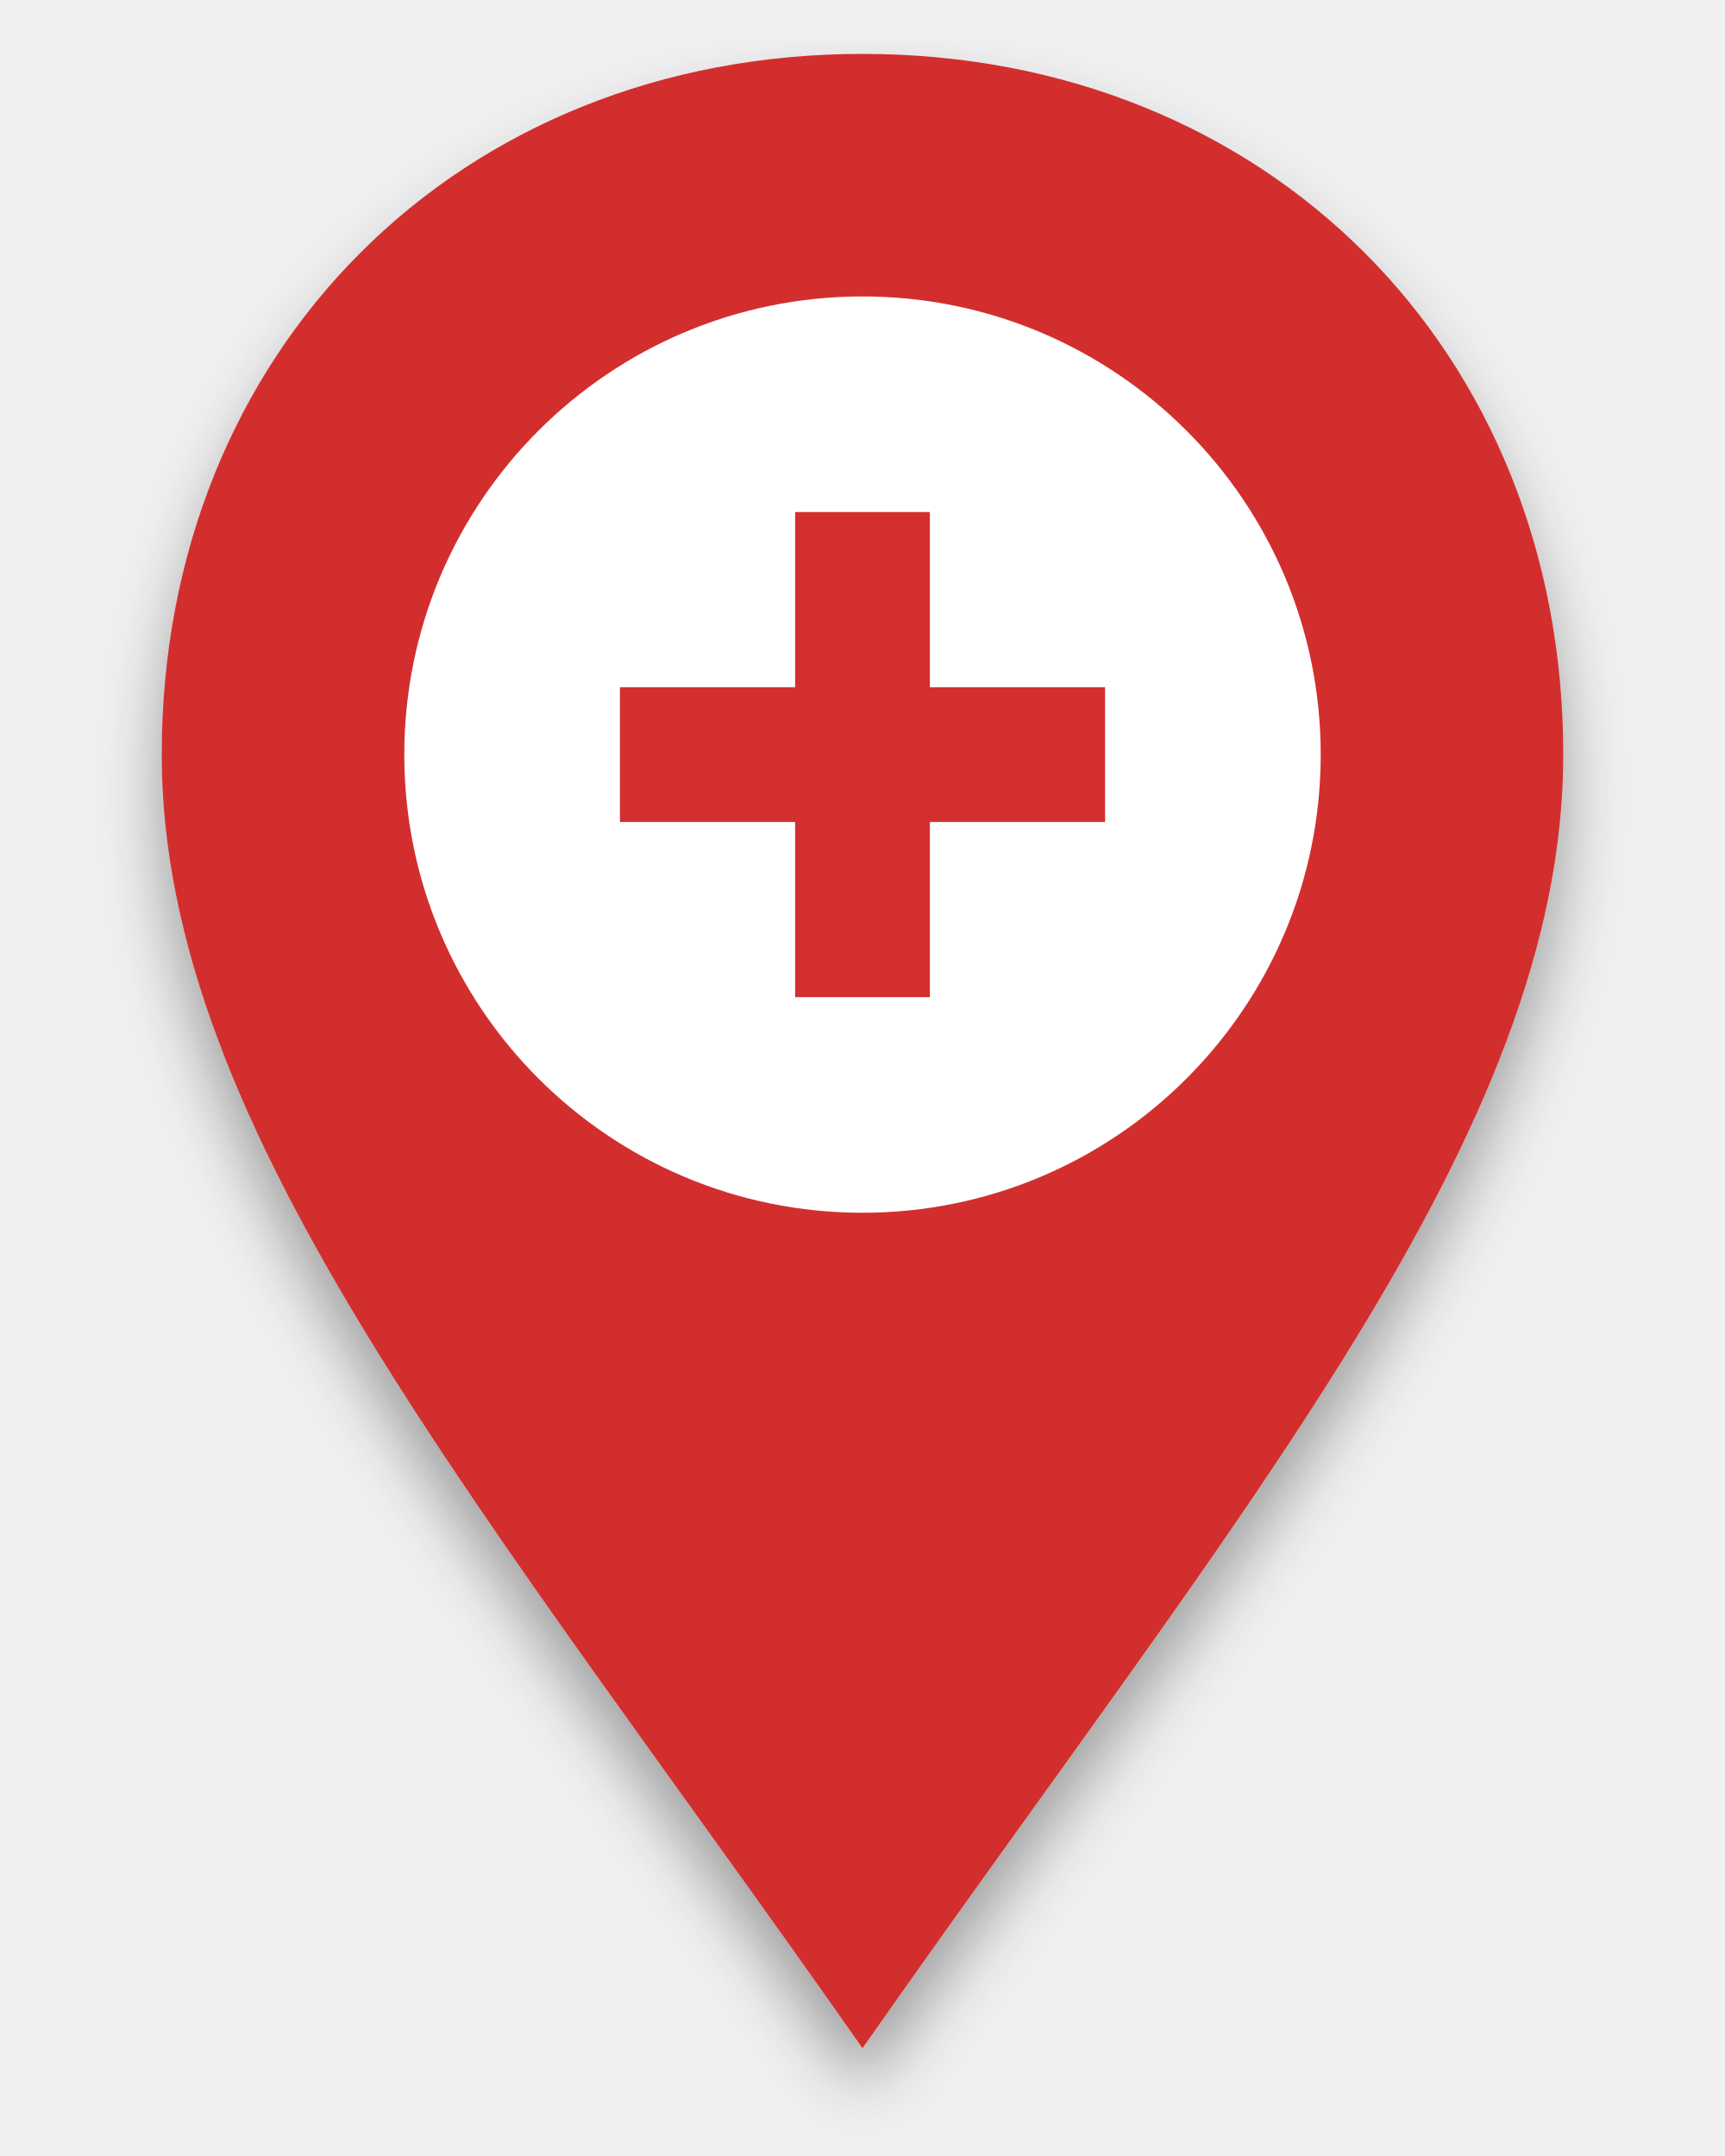
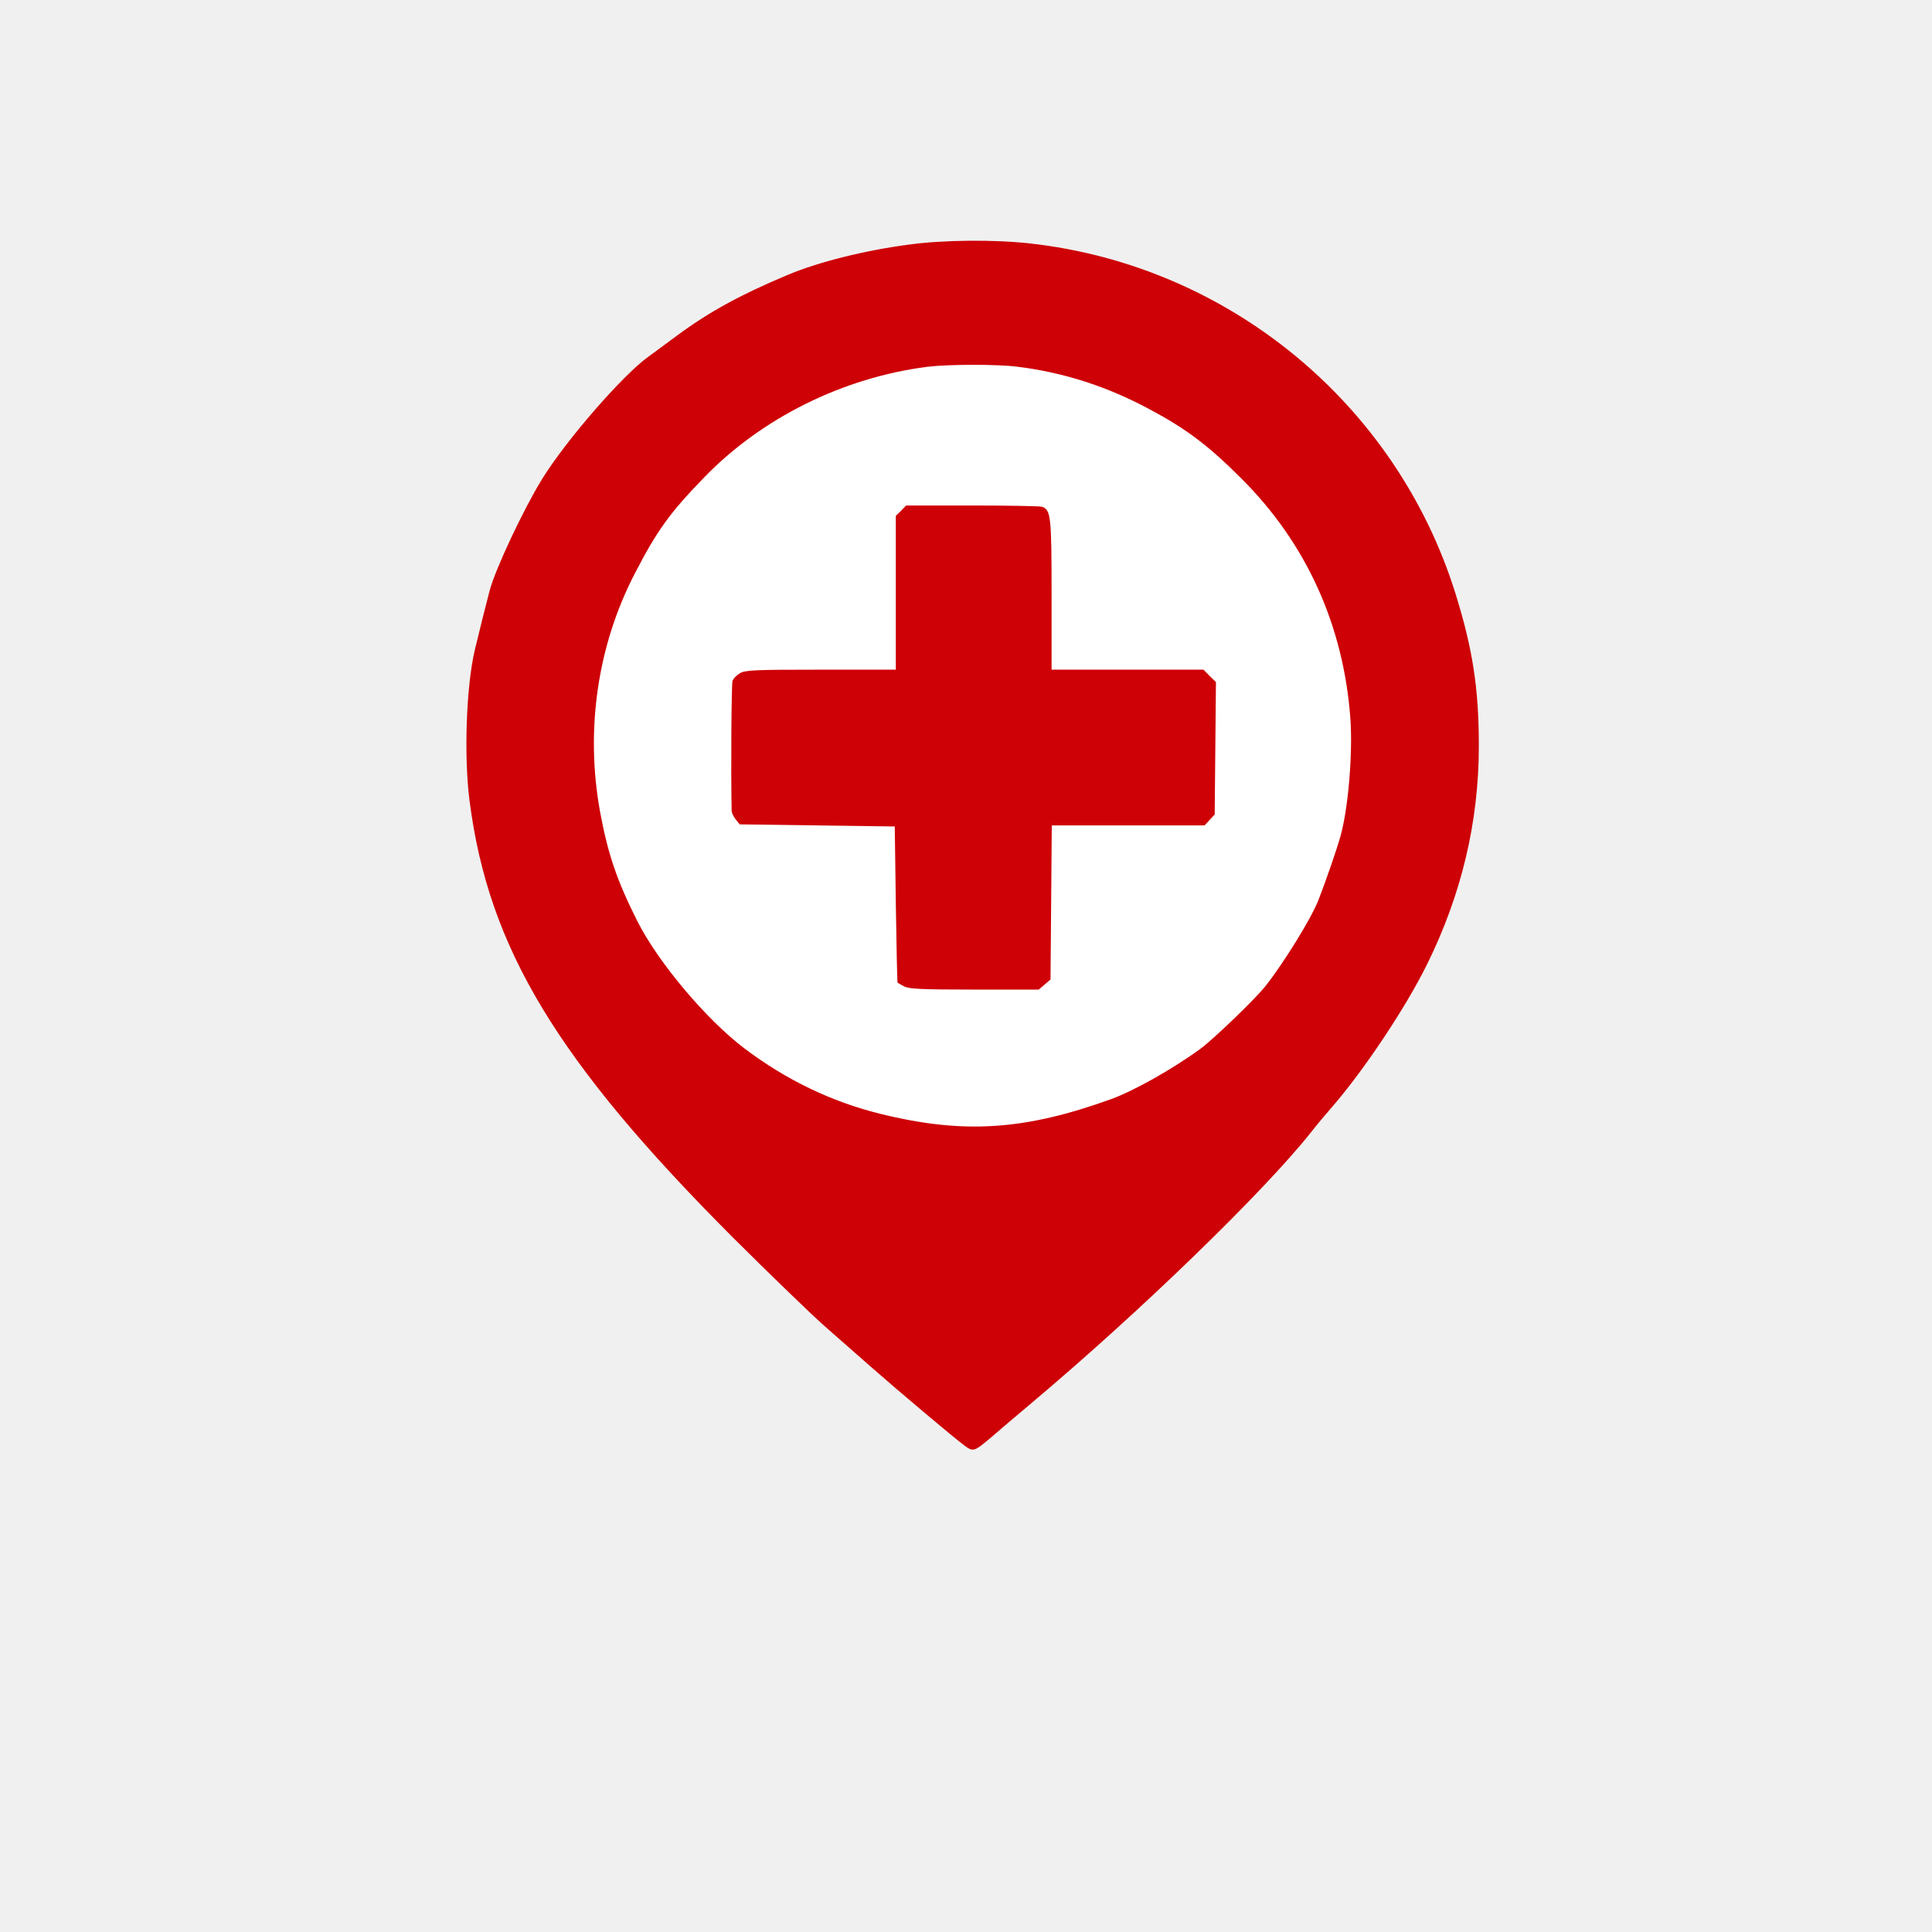
- <svg xmlns="http://www.w3.org/2000/svg" viewBox="0 0 64 80">
-   <defs>
-     <filter id="s" x="-20%" y="-20%" width="140%" height="140%">
-       <feGaussianBlur in="SourceAlpha" stdDeviation="1.2" />
-       <feOffset dy="1.5" />
-       <feComponentTransfer>
-         <feFuncA type="linear" slope="0.35" />
-       </feComponentTransfer>
-       <feMerge>
-         <feMergeNode />
-         <feMergeNode in="SourceGraphic" />
-       </feMerge>
-     </filter>
-   </defs>
-   <g filter="url(#s)">
-     <path d="M32 2 C17 2 6 13 6 28 C6 42 18 56 32 76 C46 56 58 42 58 28 C58 13 47 2 32 2 Z" fill="#D32F2F" />
-     <circle cx="32" cy="28" r="17" fill="#FFFFFF" />
-   </g>
-   <g transform="translate(32 28)" fill="#D32F2F" stroke="#D32F2F" stroke-width="2" stroke-linecap="round" stroke-linejoin="round">
-     <rect x="-2.5" y="-9" width="5" height="18" fill="#D32F2F" stroke="none" />
-     <rect x="-9" y="-2.5" width="18" height="5" fill="#D32F2F" stroke="none" />
+ <svg xmlns="http://www.w3.org/2000/svg" viewBox="0 0 500 500">
+   <g transform="matrix(0.047509, 0, 0, -0.047509, -73.91373, 408.9614)" fill="#E6BB03" fill-rule="evenodd" stroke="none" style="">
+     <ellipse style="stroke: rgb(0, 0, 0); fill: rgb(255, 255, 255);" cx="6879.26" cy="-4470.3" rx="2370.9" ry="2241.57" transform="matrix(1, 0, 0, -1, 0, 0)" />
+     <g transform="matrix(1.146533, 0, 0, 1.146533, -1039.752, -451.4607)" fill="#CE0106" fill-rule="evenodd" stroke="none" style="">
+       <path fill-rule="evenodd" d="M6585 6740 c-213 -28 -433 -83 -580 -145 -224 -94 -372 -175 -525 -288 -52 -39 -114 -84 -137 -101 -124 -90 -392 -399 -504 -581 -87 -141 -222 -427 -249 -530 -14 -52 -50 -197 -70 -280 -41 -173 -53 -507 -25 -720 90 -698 416 -1237 1254 -2076 174 -173 369 -362 435 -420 65 -57 162 -142 215 -189 141 -124 398 -340 444 -374 45 -34 48 -33 134 40 26 23 113 97 193 164 513 432 1095 996 1321 1280 28 36 75 92 104 125 150 173 348 470 449 675 164 332 246 678 246 1037 0 275 -29 462 -112 728 -283 901 -1078 1555 -2020 1660 -171 19 -409 17 -573 -5z m515 -581 c218 -27 426 -94 628 -203 172 -92 277 -171 432 -326 311 -309 488 -701 520 -1146 11 -164 -10 -420 -47 -554 -18 -65 -72 -220 -106 -307 -35 -88 -164 -296 -248 -403 -48 -62 -252 -258 -314 -303 -132 -96 -314 -198 -421 -237 -412 -149 -702 -168 -1099 -70 -230 57 -447 161 -645 311 -181 137 -410 409 -509 606 -96 191 -139 317 -176 517 -71 388 -13 790 165 1133 106 205 166 288 330 457 273 282 660 474 1060 525 96 12 333 13 430 0z" />
+       <path fill-rule="evenodd" d="M6545 5475 l-25 -24 0 -366 0 -365 -356 0 c-318 0 -359 -2 -385 -17 -16 -10 -32 -26 -35 -37 -5 -15 -8 -438 -4 -617 0 -9 9 -27 19 -40 l19 -24 369 -5 368 -5 5 -370 c3 -203 7 -371 8 -372 1 -1 15 -9 32 -18 24 -12 80 -15 334 -15 l305 0 28 24 28 24 3 366 3 366 363 0 363 0 24 26 24 26 3 314 3 315 -30 29 -29 30 -361 0 -361 0 0 355 c0 373 -3 403 -45 419 -9 3 -158 6 -331 6 l-315 0 -24 -25z" />
+     </g>
  </g>
</svg>
